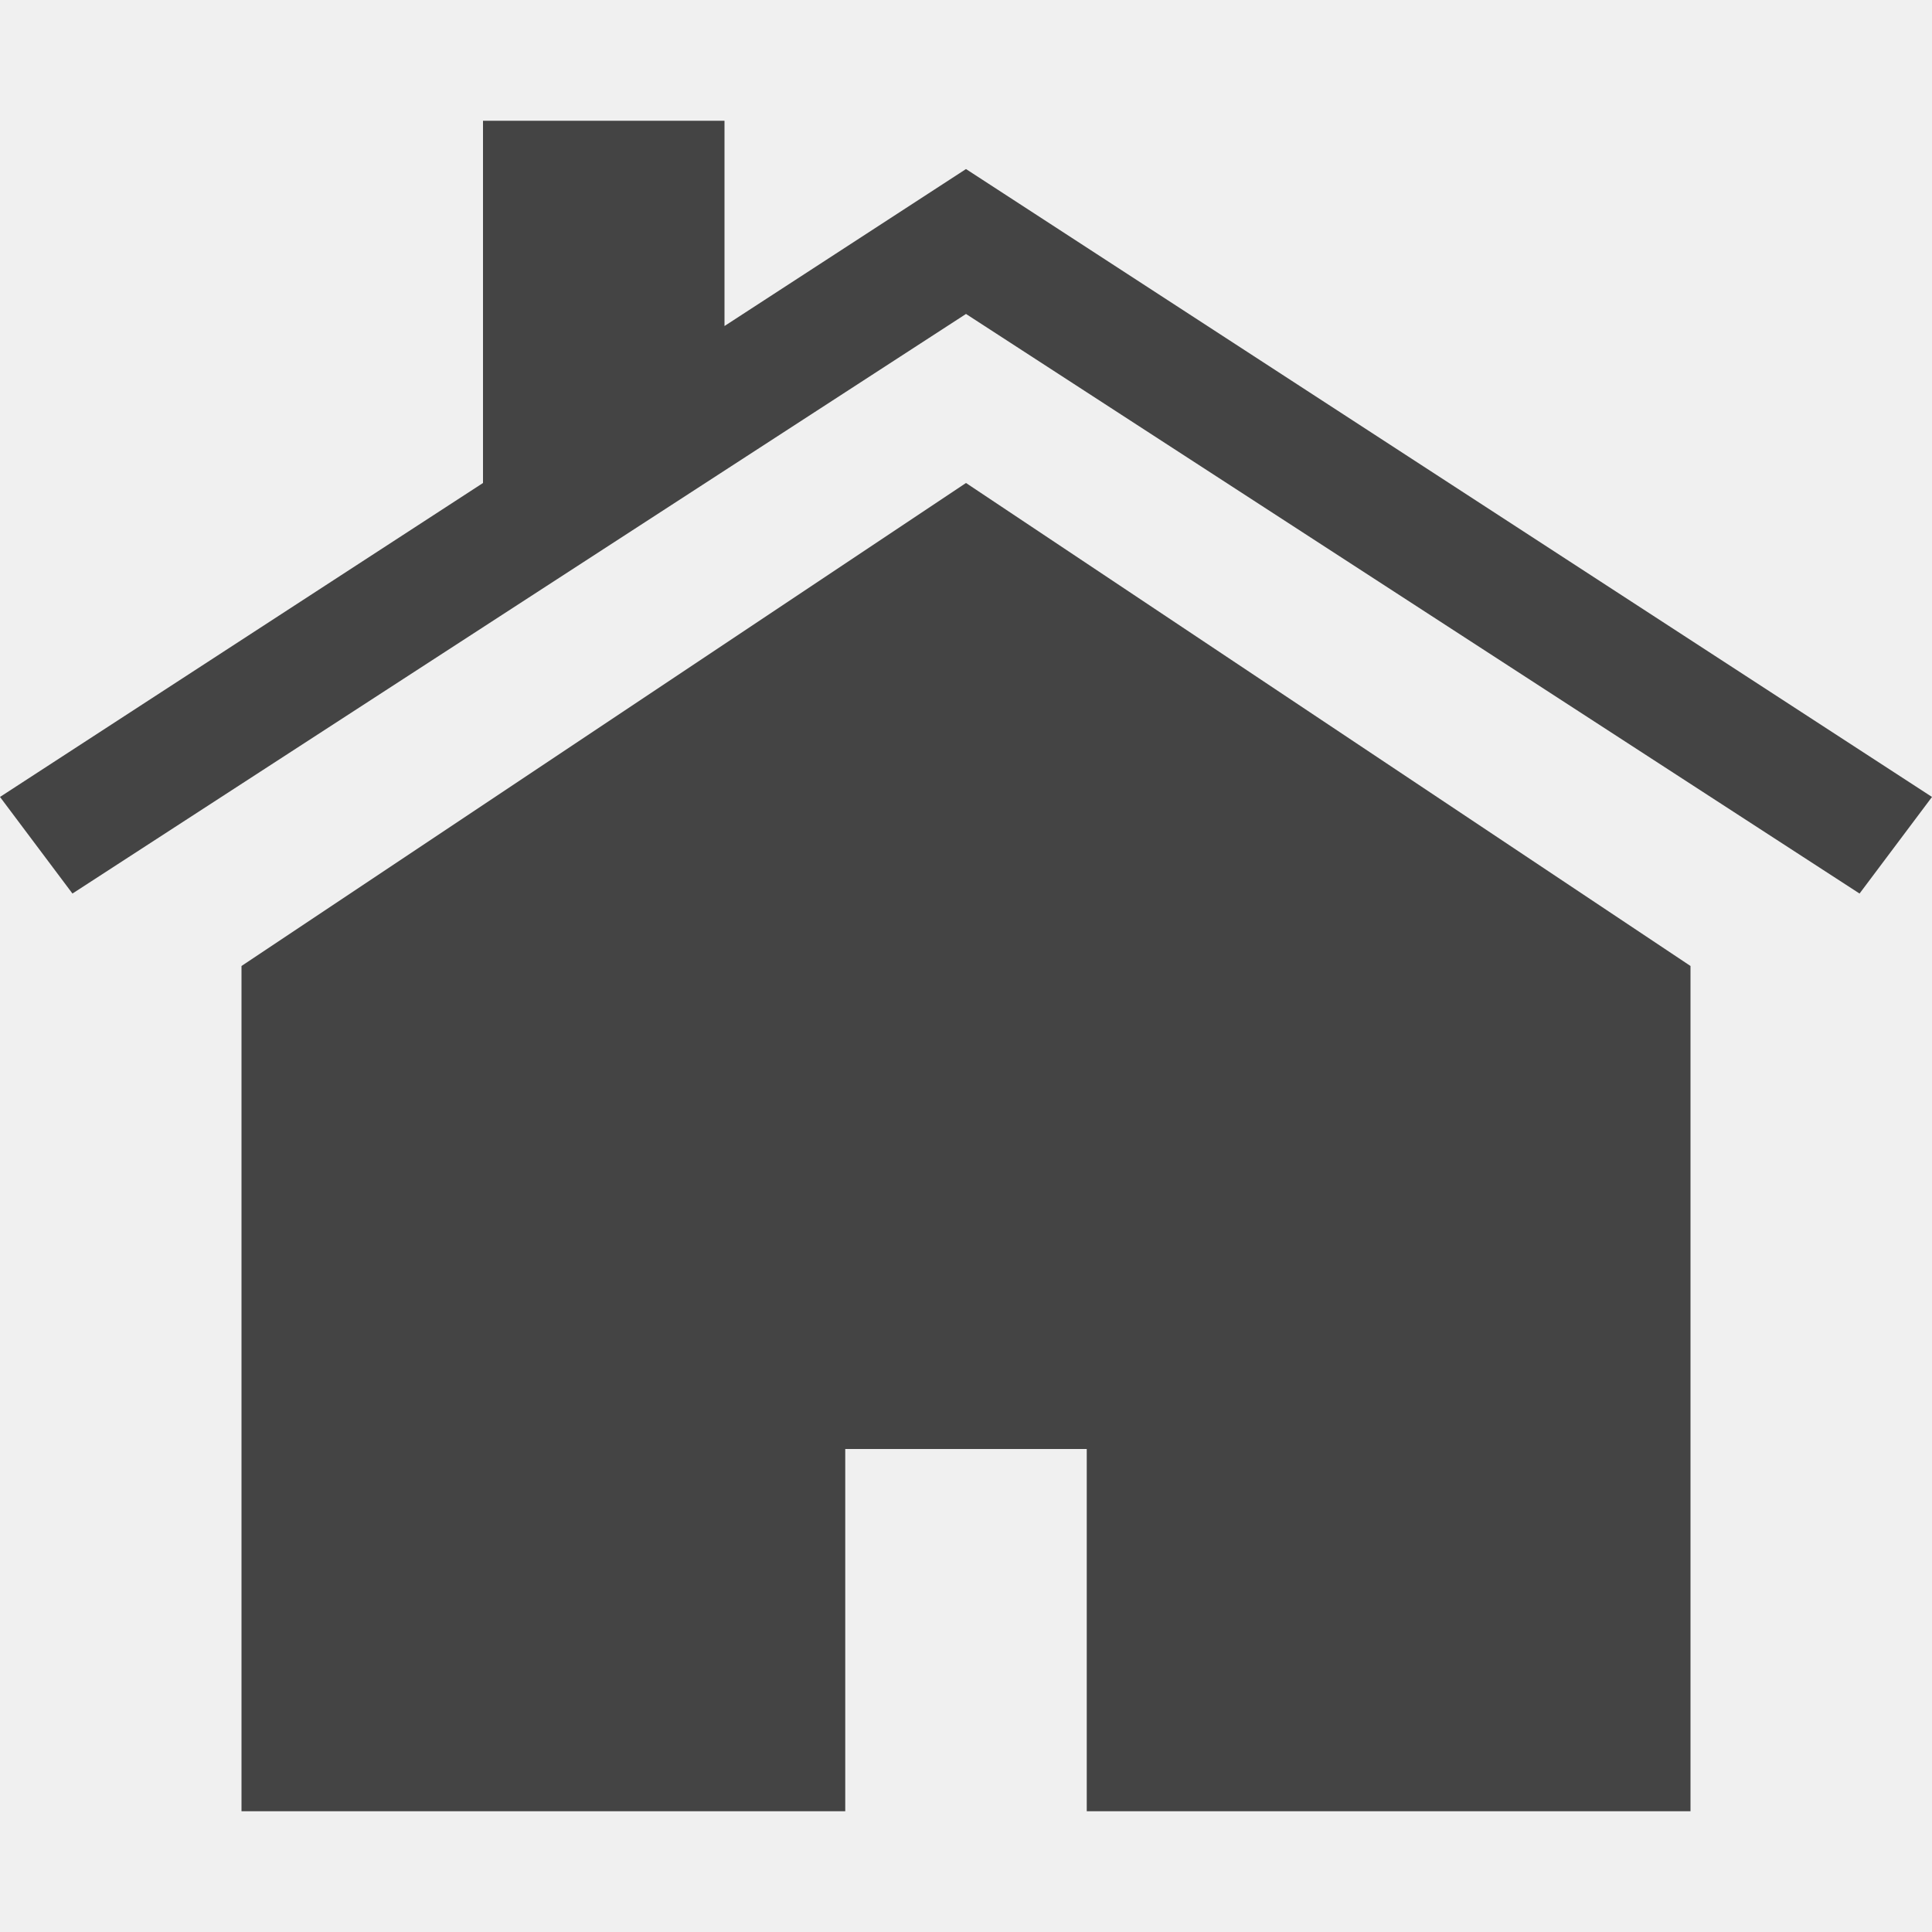
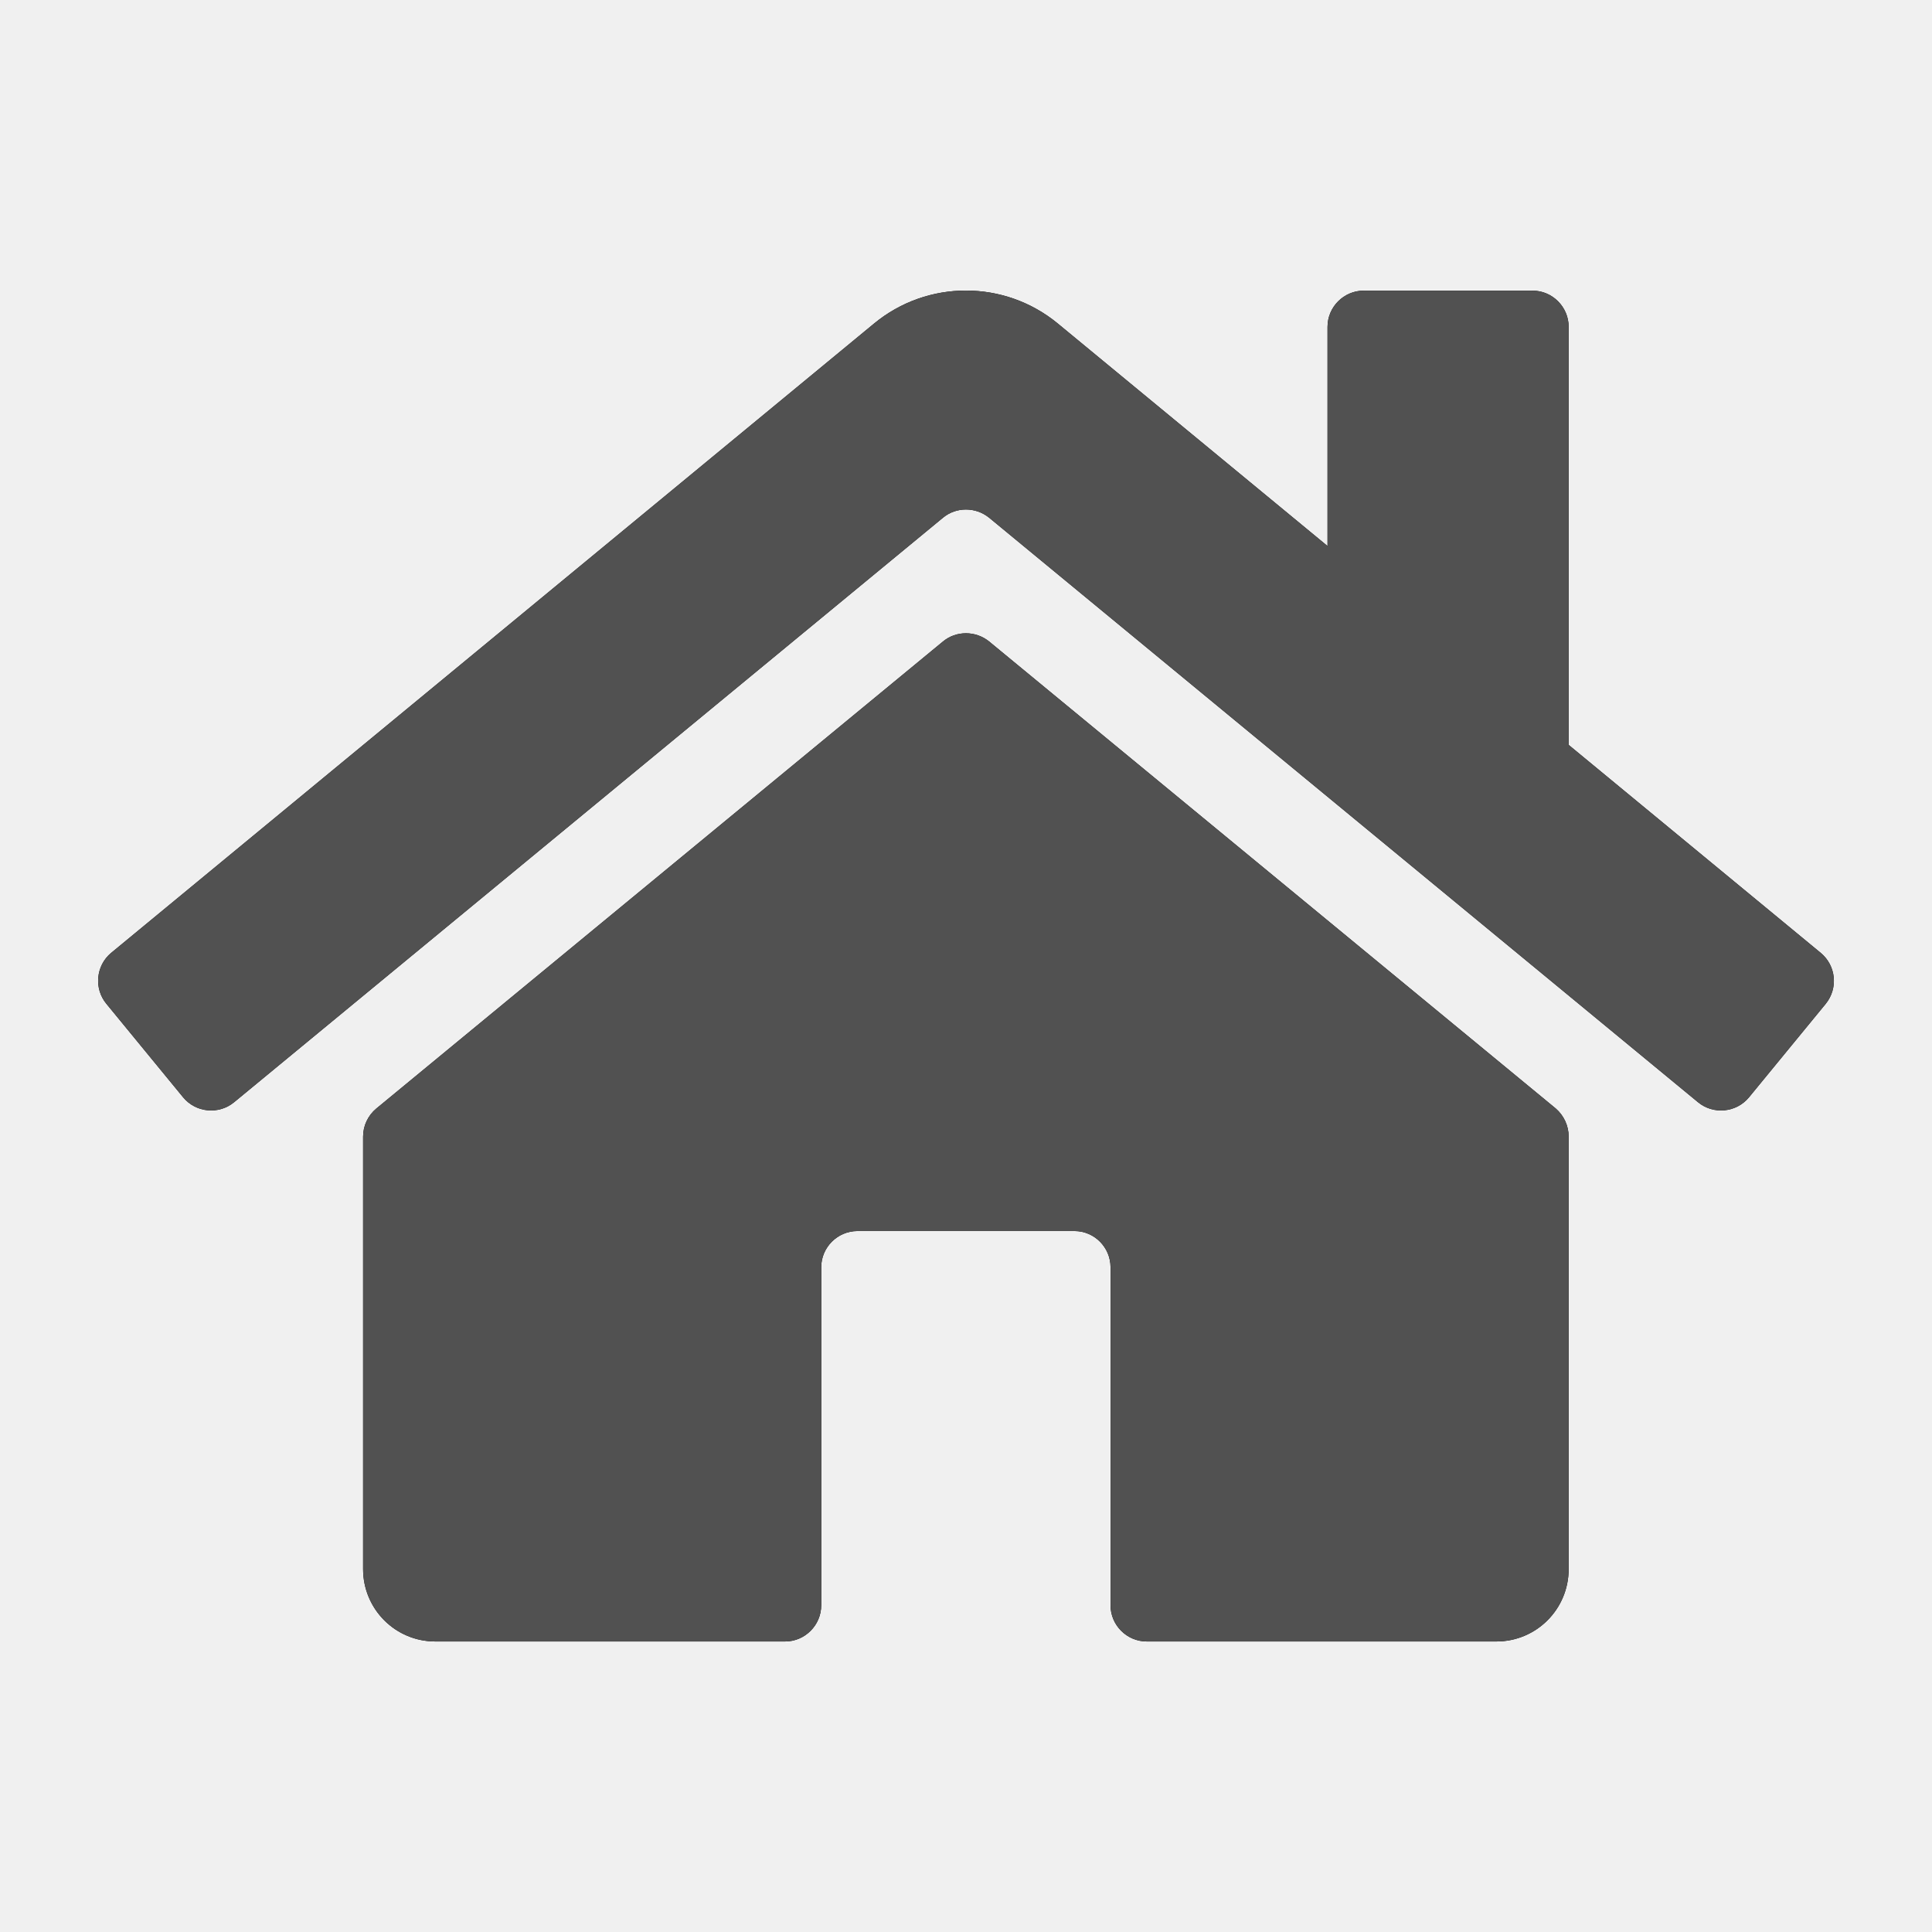
- <svg xmlns="http://www.w3.org/2000/svg" version="1.1" width="16" height="16" viewBox="0 0 16 16">
-   <path fill="#444" d="M8 1.4l-2 1.3v-1.7h-2v3l-4 2.6 0.6 0.8 7.4-4.8 7.4 4.8 0.6-0.8z" />
-   <path fill="#444" d="M8 4l-6 4v7h5v-3h2v3h5v-7z" />
+ <svg xmlns="http://www.w3.org/2000/svg" xmlns:xlink="http://www.w3.org/1999/xlink" width="16px" height="16px" viewBox="0 0 16 16" version="1.1">
+   <defs>
+     <path d="M12.991,9.413 L12.991,12.994 C12.991,13.326 12.724,13.594 12.392,13.594 L9.497,13.594 C9.332,13.594 9.197,13.459 9.197,13.294 L9.197,10.495 C9.197,10.33 9.063,10.195 8.898,10.195 L7.101,10.195 C6.936,10.195 6.801,10.33 6.801,10.495 L6.801,13.294 C6.801,13.459 6.666,13.594 6.502,13.594 L3.606,13.594 C3.274,13.594 3.007,13.326 3.007,12.994 L3.007,9.413 C3.007,9.323 3.047,9.238 3.117,9.18 L7.81,5.312 C7.919,5.222 8.079,5.222 8.191,5.312 L12.884,9.18 C12.951,9.238 12.991,9.323 12.991,9.413 Z M15.078,7.891 L12.991,6.169 L12.991,2.707 C12.991,2.542 12.856,2.407 12.692,2.407 L11.294,2.407 C11.129,2.407 10.994,2.542 10.994,2.707 L10.994,4.522 L8.761,2.68 C8.319,2.315 7.68,2.315 7.238,2.68 L0.921,7.891 C0.794,7.996 0.776,8.186 0.881,8.313 L1.517,9.088 C1.622,9.215 1.812,9.233 1.939,9.128 L7.81,4.287 C7.919,4.197 8.079,4.197 8.191,4.287 L14.062,9.128 C14.189,9.233 14.379,9.215 14.484,9.088 L15.12,8.313 C15.225,8.183 15.205,7.996 15.078,7.891 L15.078,7.891 Z" id="path-1" />
+   </defs>
+   <g id="icon-page---home" stroke="none" stroke-width="1" fill="none" fill-rule="evenodd">
+     <g id="Solid/home">
+       <mask id="mask-2" fill="white">
+         <use xlink:href="#path-1" />
+       </mask>
+       <use id="Mask" fill="#000000" fill-rule="nonzero" xlink:href="#path-1" />
+       <g id="Color/Purple" mask="url(#mask-2)" fill="#515151" fill-rule="evenodd">
+         <rect id="Purple" x="0" y="0" width="16" height="16" />
+       </g>
+     </g>
+   </g>
</svg>
